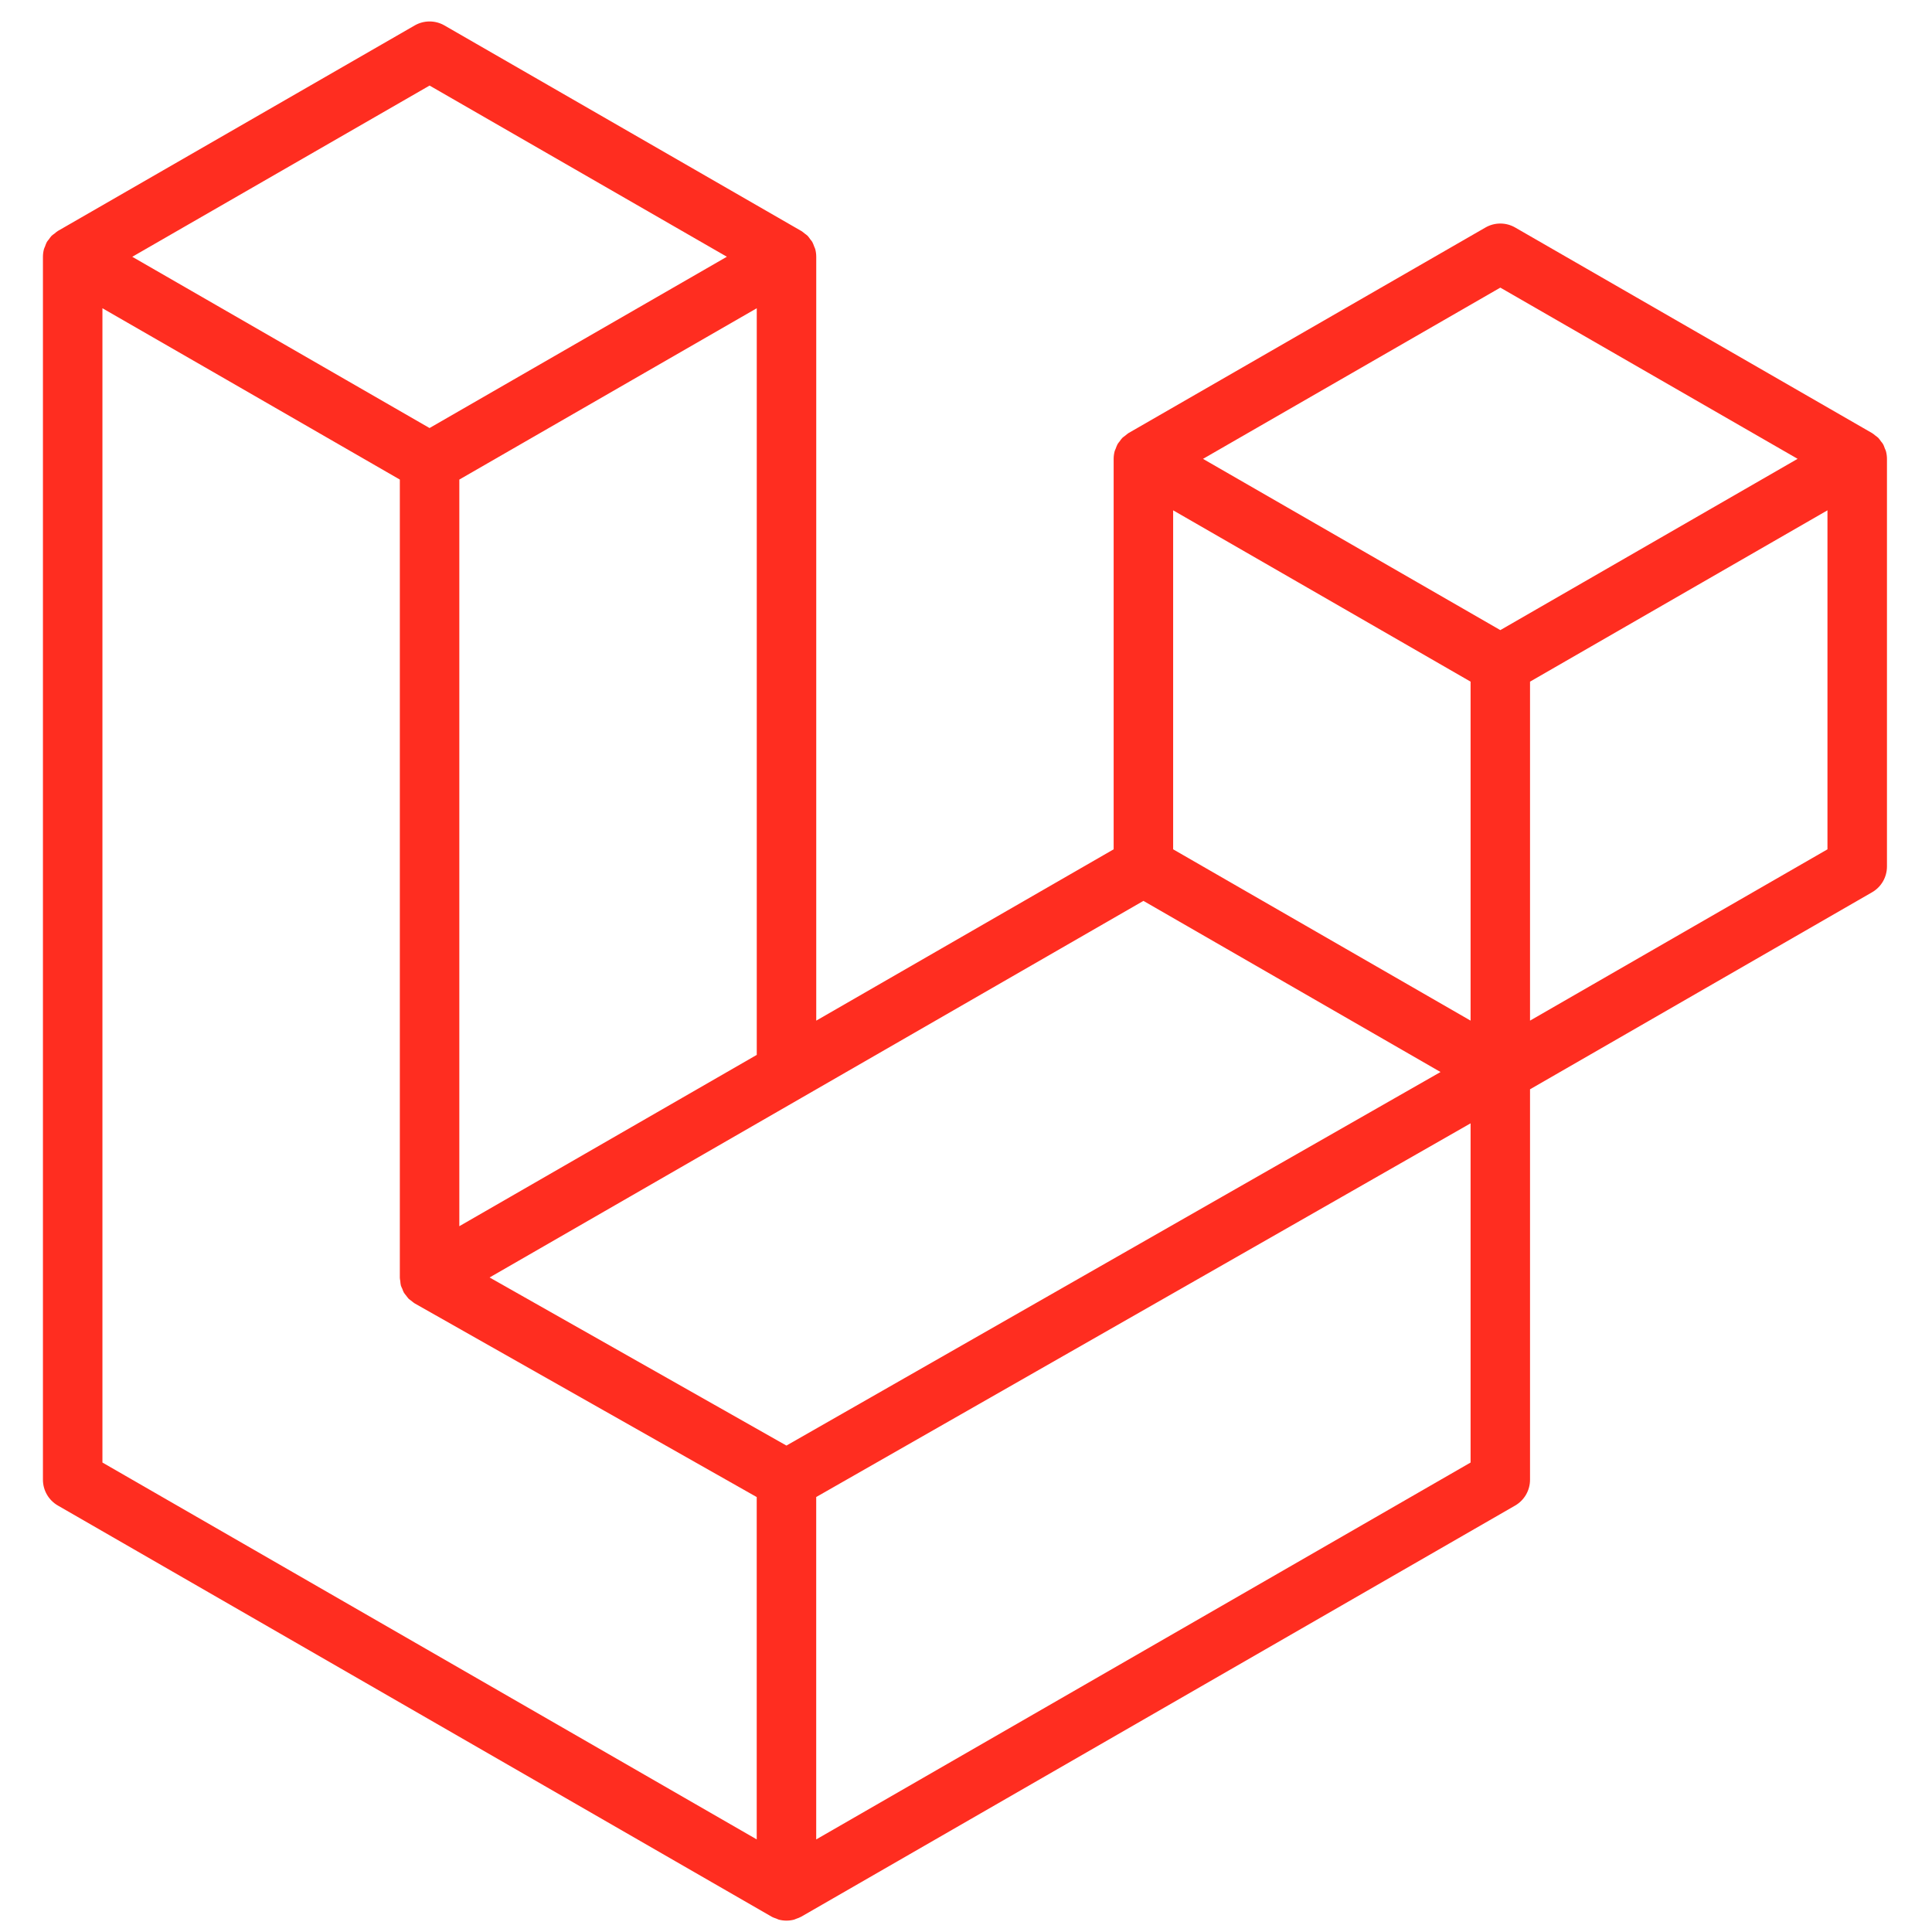
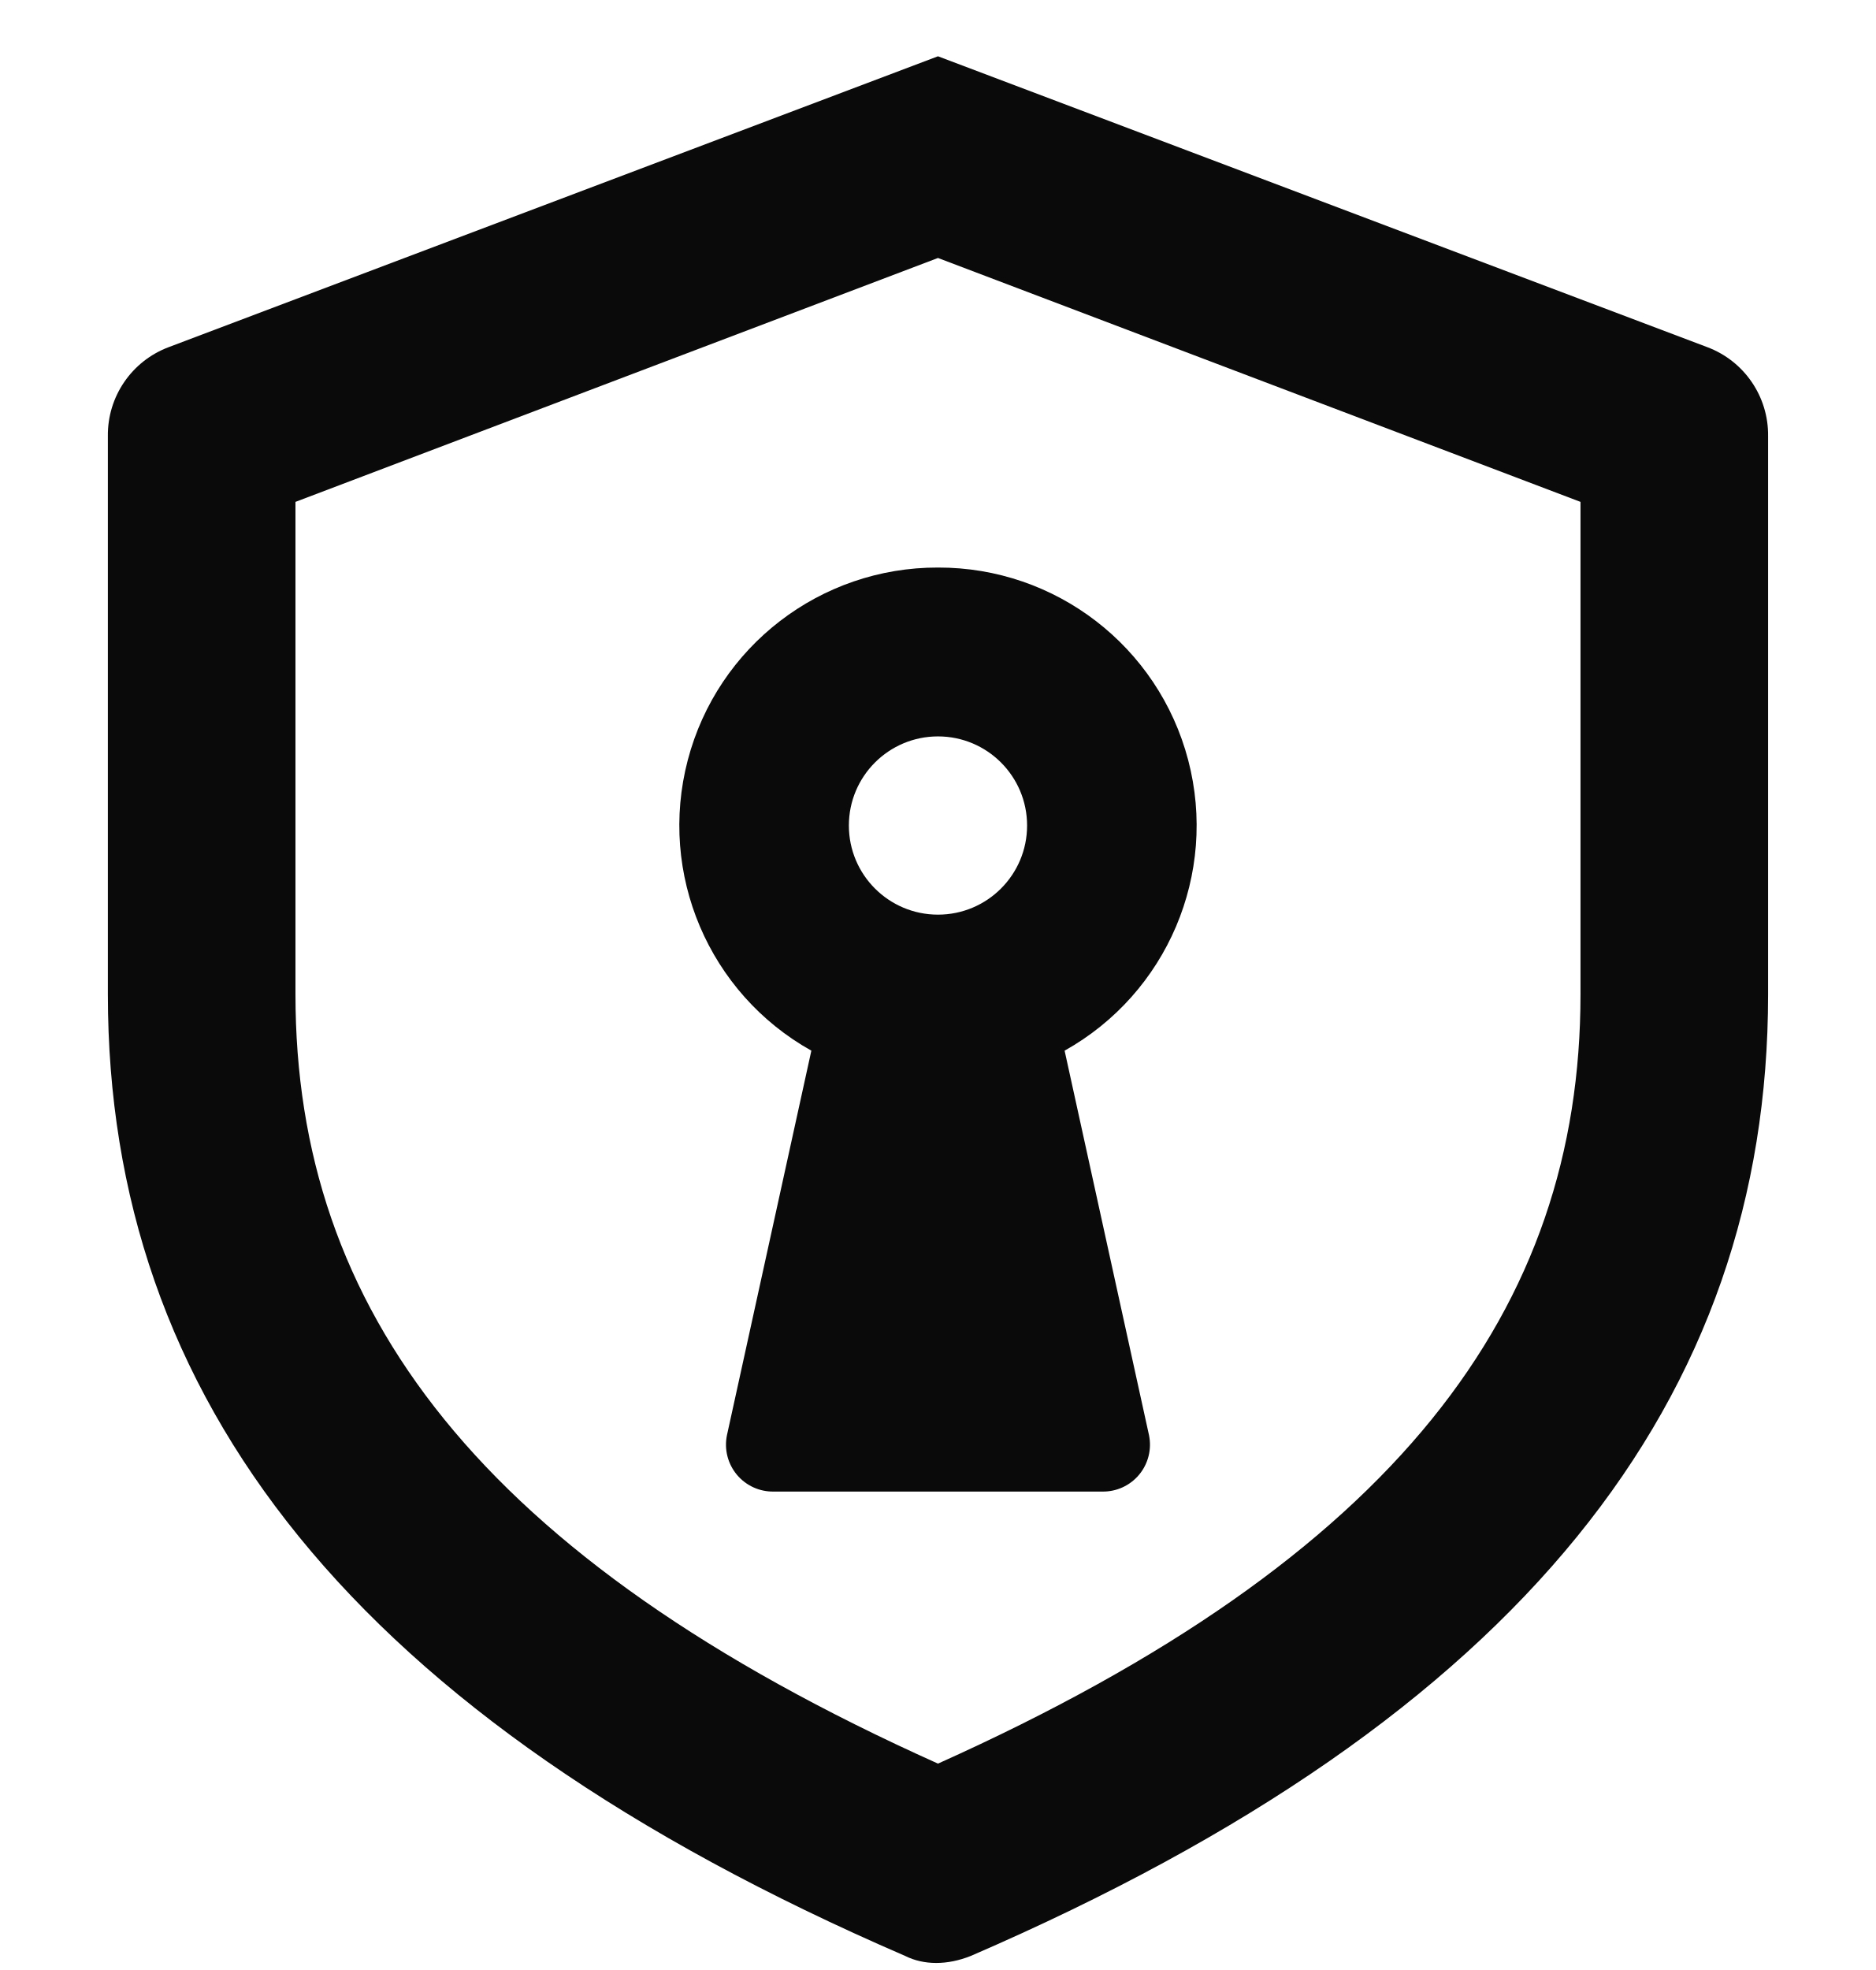
- <svg xmlns="http://www.w3.org/2000/svg" width="166" height="166" viewBox="0 0 166 166" fill="none">
-   <path fill-rule="evenodd" clip-rule="evenodd" d="M162.041 38.759C162.099 38.977 162.129 39.201 162.13 39.426V74.452C162.13 74.902 162.011 75.344 161.786 75.733C161.561 76.122 161.237 76.444 160.847 76.668L131.462 93.594V127.141C131.462 128.054 130.977 128.897 130.186 129.357L68.847 164.683C68.707 164.763 68.554 164.814 68.401 164.868C68.343 164.887 68.289 164.922 68.228 164.938C67.8 165.051 67.349 165.051 66.92 164.938C66.85 164.919 66.786 164.881 66.719 164.855C66.579 164.804 66.432 164.76 66.298 164.683L4.972 129.357C4.583 129.133 4.259 128.81 4.034 128.421C3.808 128.032 3.69 127.591 3.689 127.141L3.689 22.063C3.689 21.834 3.721 21.61 3.779 21.393C3.798 21.32 3.843 21.253 3.868 21.179C3.916 21.045 3.961 20.908 4.031 20.783C4.079 20.7 4.149 20.633 4.206 20.557C4.28 20.454 4.347 20.349 4.433 20.26C4.506 20.186 4.602 20.132 4.685 20.068C4.778 19.992 4.861 19.909 4.966 19.848L35.633 2.185C36.022 1.961 36.462 1.844 36.91 1.844C37.358 1.844 37.798 1.961 38.186 2.185L68.851 19.848H68.857C68.959 19.912 69.045 19.992 69.138 20.065C69.221 20.129 69.313 20.186 69.387 20.257C69.476 20.349 69.54 20.454 69.616 20.557C69.671 20.633 69.744 20.7 69.789 20.783C69.862 20.911 69.904 21.045 69.955 21.179C69.98 21.253 70.025 21.32 70.044 21.396C70.103 21.614 70.133 21.838 70.133 22.063V87.694L95.686 72.974V39.423C95.686 39.2 95.718 38.973 95.775 38.759C95.798 38.683 95.839 38.615 95.865 38.542C95.916 38.408 95.96 38.271 96.031 38.146C96.079 38.063 96.149 37.996 96.203 37.92C96.279 37.818 96.343 37.712 96.433 37.623C96.506 37.549 96.599 37.495 96.681 37.431C96.777 37.355 96.86 37.272 96.962 37.211L127.633 19.548C128.021 19.324 128.461 19.206 128.91 19.206C129.358 19.206 129.798 19.324 130.186 19.548L160.85 37.211C160.959 37.275 161.042 37.355 161.137 37.428C161.217 37.492 161.31 37.549 161.383 37.62C161.473 37.712 161.536 37.818 161.613 37.92C161.67 37.996 161.741 38.063 161.785 38.146C161.859 38.271 161.9 38.408 161.951 38.542C161.98 38.615 162.021 38.683 162.041 38.759ZM157.018 72.974V43.848L146.287 50.028L131.462 58.568V87.694L157.021 72.974H157.018ZM126.354 125.663V96.518L111.771 104.85L70.13 128.626V158.046L126.354 125.663ZM8.801 26.485V125.663L65.018 158.043V128.629L35.649 112L35.64 111.994L35.627 111.988C35.528 111.93 35.445 111.847 35.353 111.777C35.273 111.713 35.18 111.662 35.11 111.592L35.104 111.582C35.021 111.502 34.963 111.403 34.893 111.314C34.829 111.228 34.753 111.154 34.702 111.065L34.699 111.055C34.641 110.96 34.606 110.845 34.565 110.736C34.523 110.64 34.469 110.551 34.443 110.449C34.411 110.328 34.405 110.197 34.392 110.072C34.379 109.976 34.354 109.881 34.354 109.785V109.778V41.205L19.532 32.662L8.801 26.485ZM36.913 7.35L11.364 22.063L36.907 36.777L62.453 22.06L36.907 7.35H36.913ZM50.2 99.174L65.022 90.637V26.485L54.291 32.665L39.466 41.205V105.357L50.2 99.174ZM128.91 24.713L103.363 39.426L128.91 54.14L154.453 39.423L128.91 24.713ZM126.354 58.568L111.529 50.028L100.798 43.848V72.974L115.619 81.511L126.354 87.694V58.568ZM67.571 124.205L105.042 102.803L123.772 92.109L98.245 77.405L68.854 94.334L42.066 109.762L67.571 124.205Z" fill="#FF2D20" />
+ <svg xmlns="http://www.w3.org/2000/svg" viewBox="0 0 40 42">
+   <path fill="#0a0a0a" fill-rule="evenodd" clip-rule="evenodd" d="M20 1.2 3.6 7.4A2 2 0 0 0 2.3 9.3v11.9c0 8.6 5.2 15.4 17 20.5.4.2.9.2 1.4 0 11.8-5.1 17-11.9 17-20.5V9.3a2 2 0 0 0-1.3-1.9L20 1.2Zm0 4.3 13.7 5.2v10.5c0 6.7-3.9 12-13.7 16.4C10.2 33.2 6.3 27.9 6.3 21.2V10.7L20 5.5Zm0 6.6a5.5 5.5 0 0 0-2.7 10.3l-1.8 8.2a1 1 0 0 0 1 1.2h7a1 1 0 0 0 1-1.2l-1.8-8.2A5.5 5.5 0 0 0 20 12.1Zm0 3.6a1.9 1.9 0 1 1 0 3.8 1.9 1.9 0 0 1 0-3.8Z" />
+   <style>@media (prefers-color-scheme: dark) { path { fill: #fafafa } }</style>
</svg>
